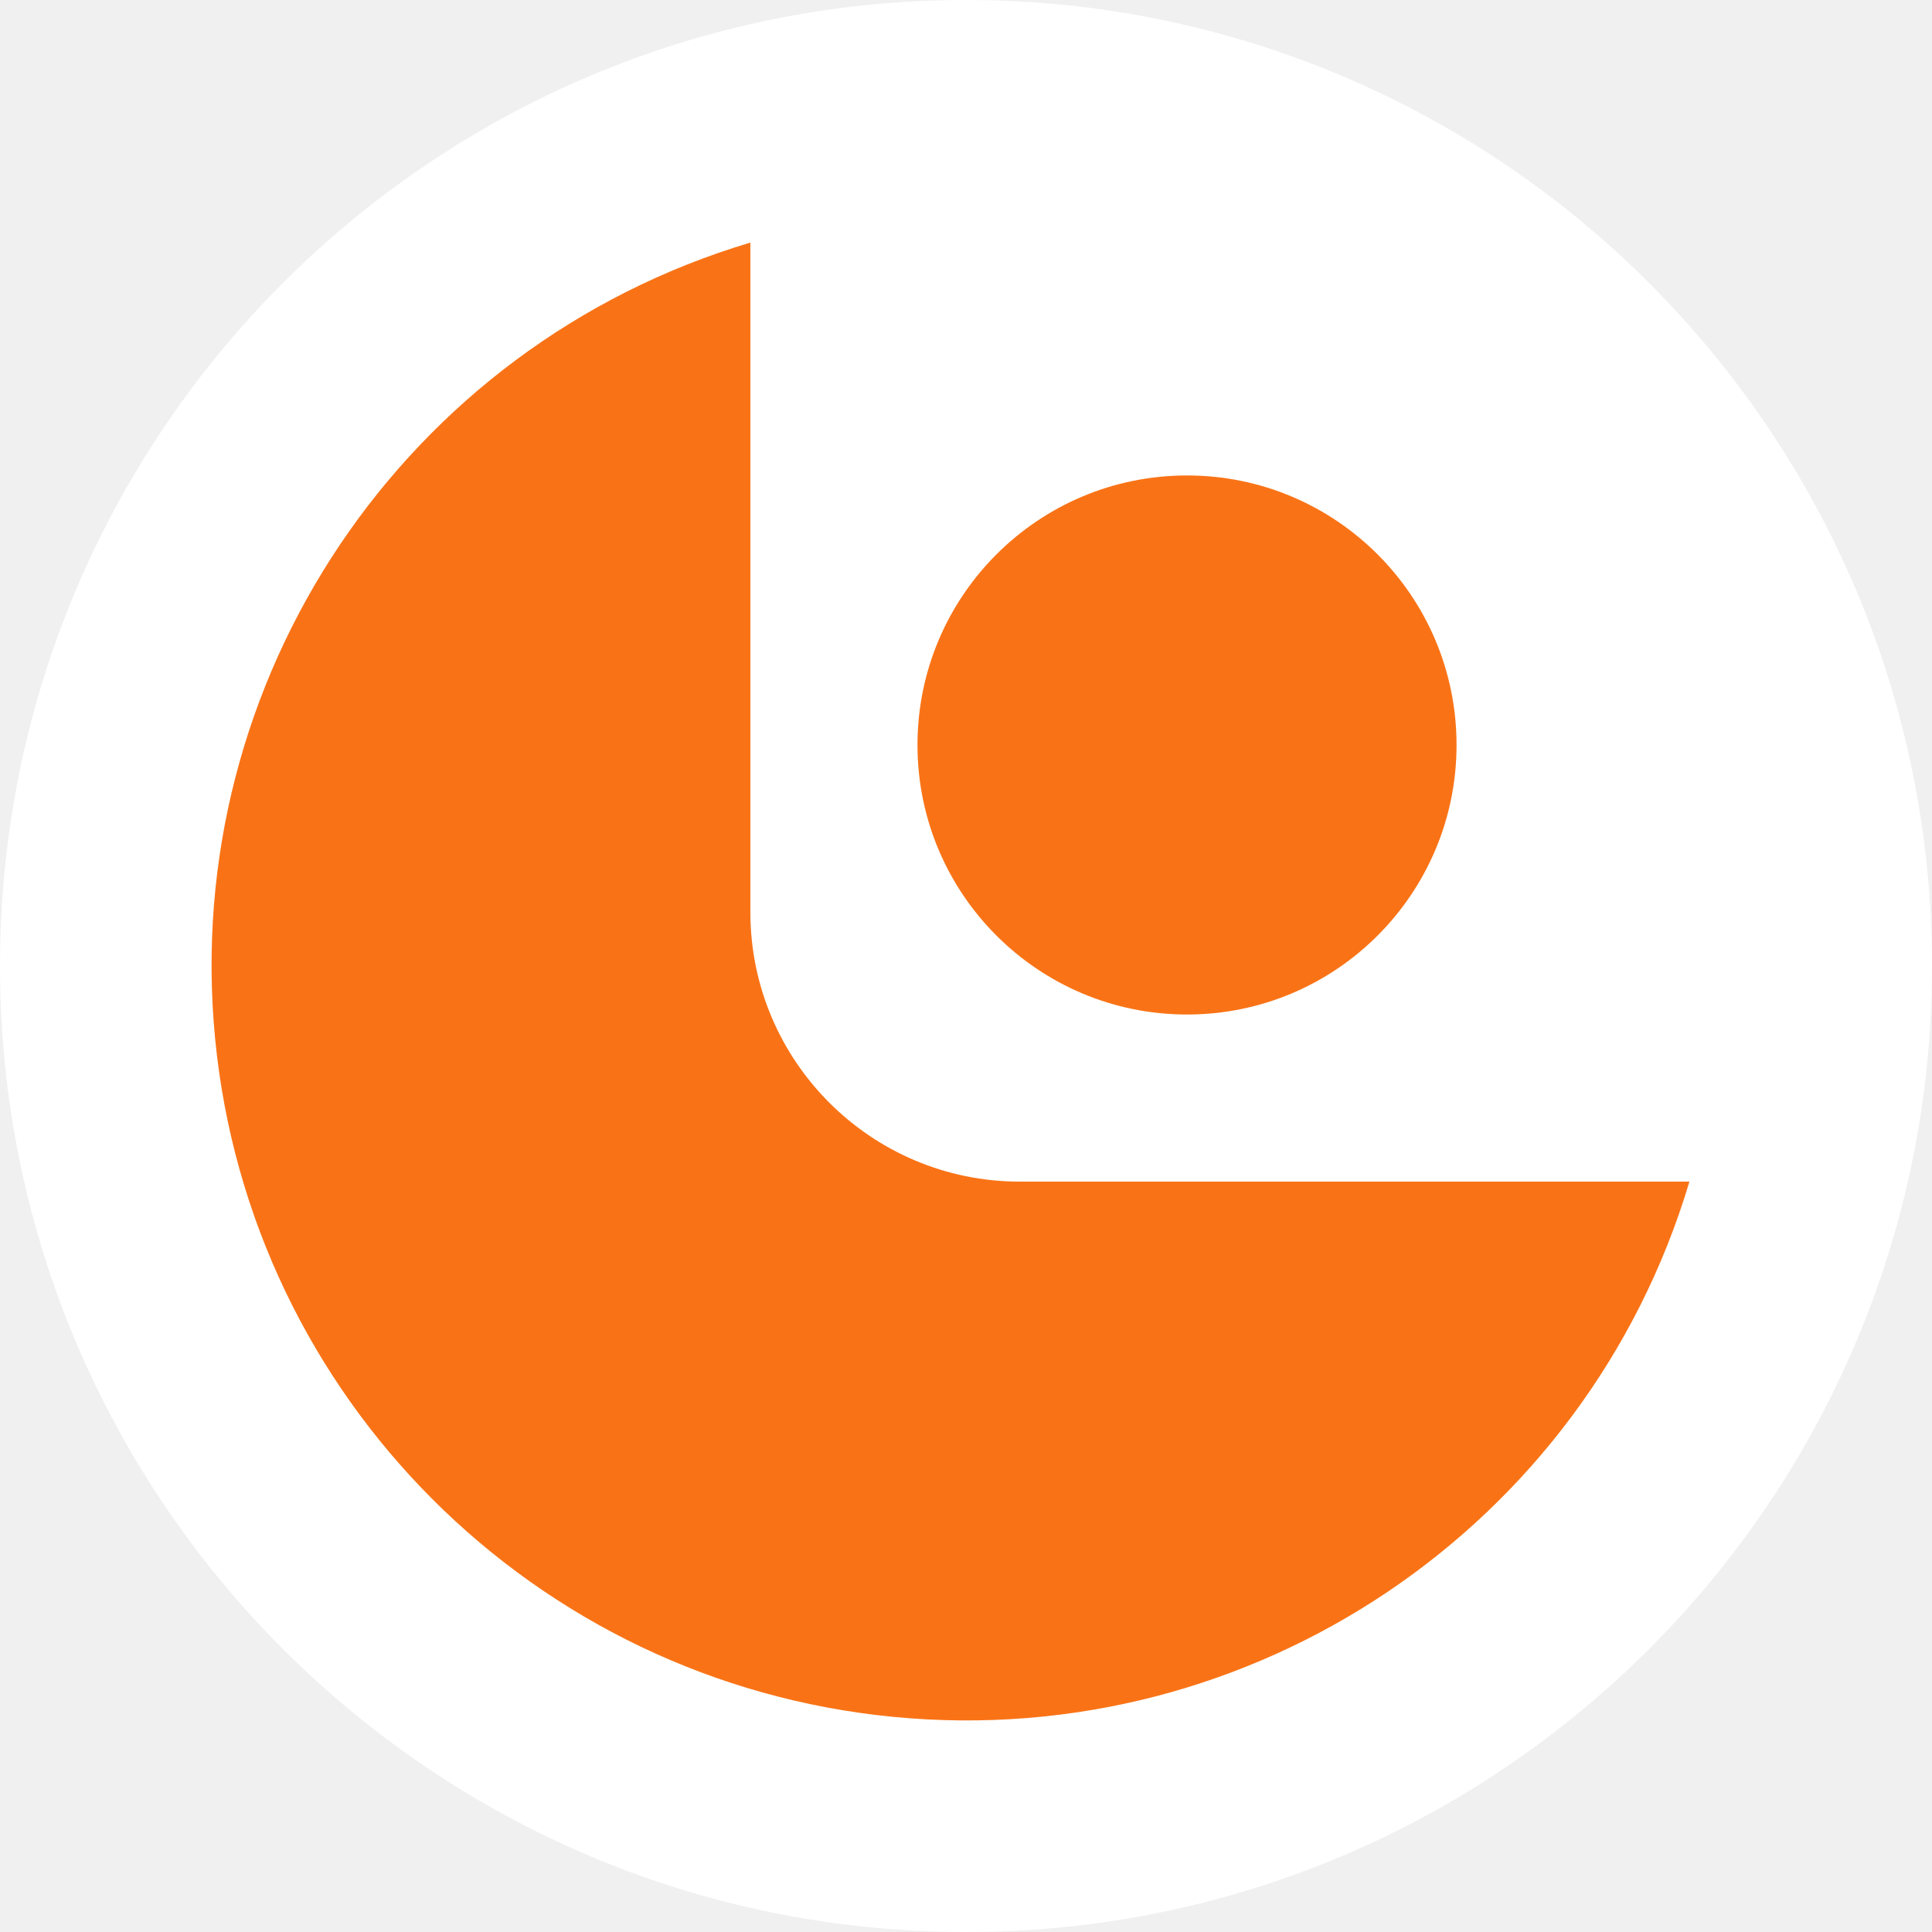
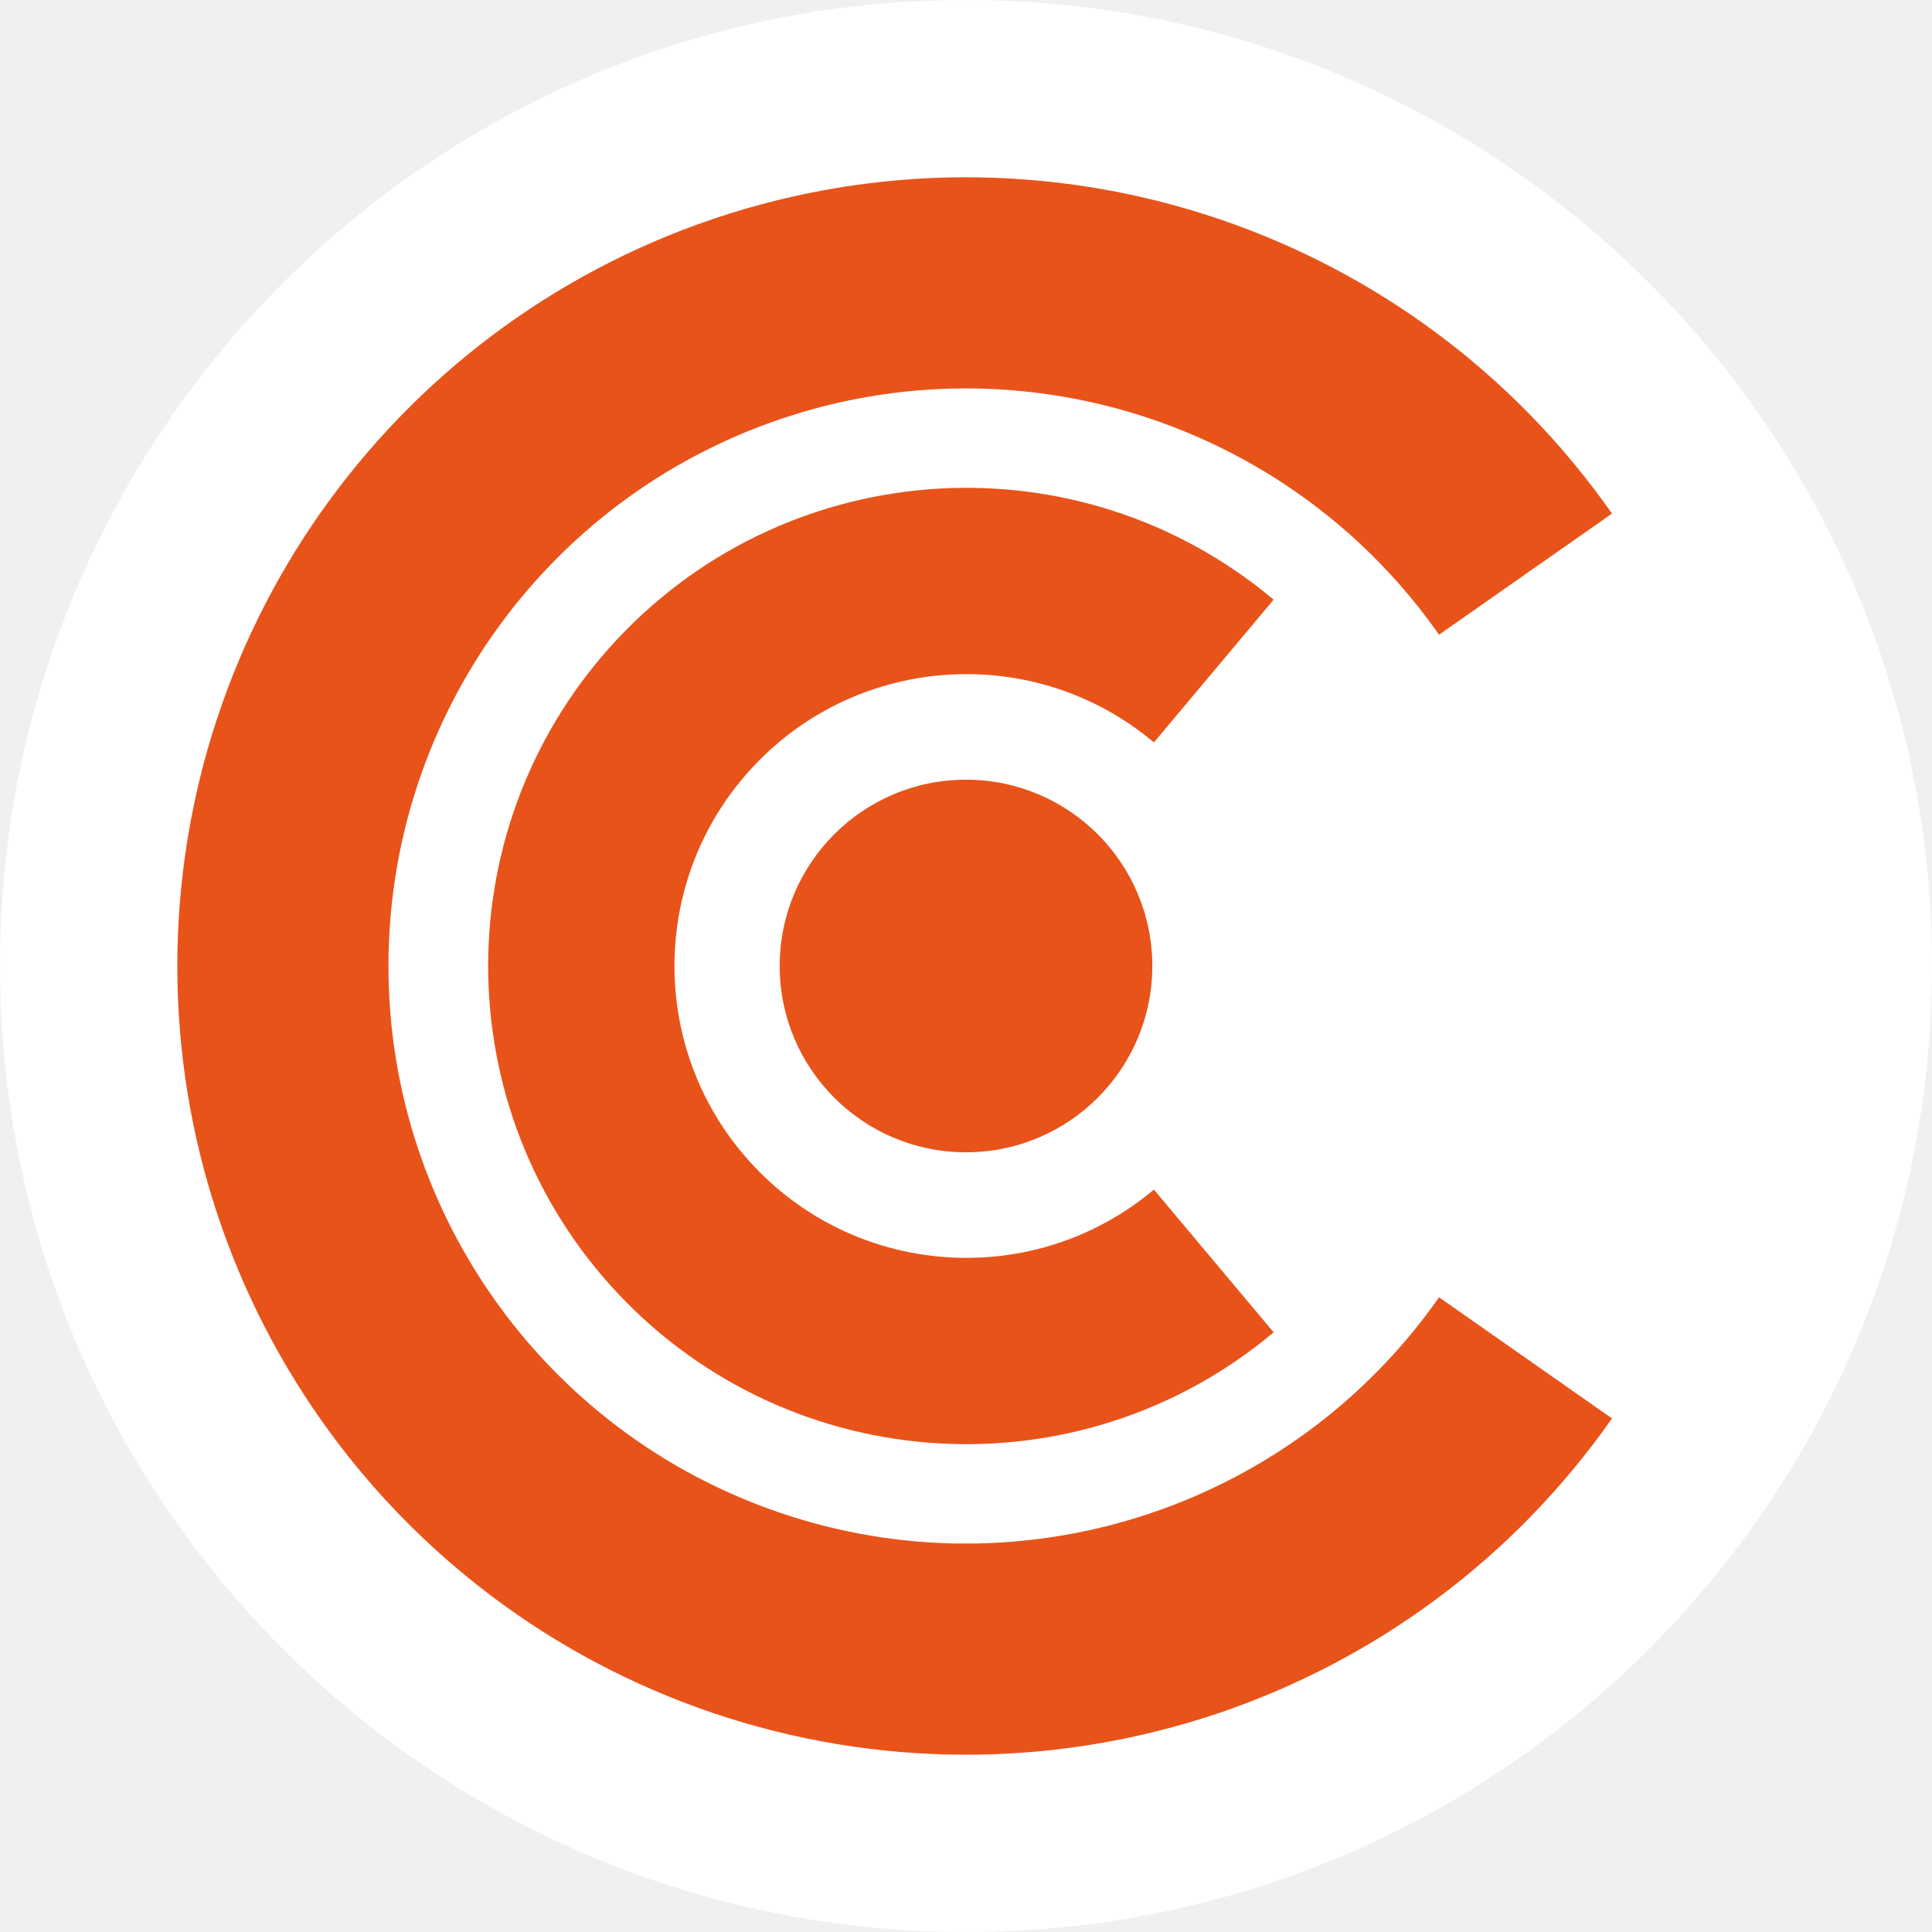
- <svg xmlns="http://www.w3.org/2000/svg" width="32" height="32" viewBox="0 0 32 32" role="img">
-   <circle cx="16" cy="16" r="16" fill="#FFFFFF" />
-   <g fill="#f97316" transform="translate(16 16) scale(0.0892857) translate(-340 -200)">
-     <path d="M300,65.8 L300,190 A50,50 0 0,0 350,240 L474.2,240 A140,140 0 1,1 300,65.8 Z" />
-     <circle cx="381" cy="159" r="50" />
+ <svg xmlns="http://www.w3.org/2000/svg" width="32" height="32" viewBox="0 0 280 280" role="img">
+   <circle cx="140" cy="140" r="140" fill="#FFFFFF" />
+   <g fill="none" stroke="#e8531a" transform="translate(140,140) scale(0.9)">
+     <path d="M90.1,63.1 A110,110 0 1 1 90.1,-63.1" stroke-width="34" />
+     <path d="M39.9,47.5 A62,62 0 1 1 39.9,-47.5" stroke-width="30" />
+     <circle cx="0" cy="0" fill="#e8531a" r="30" stroke="none" />
  </g>
</svg>
